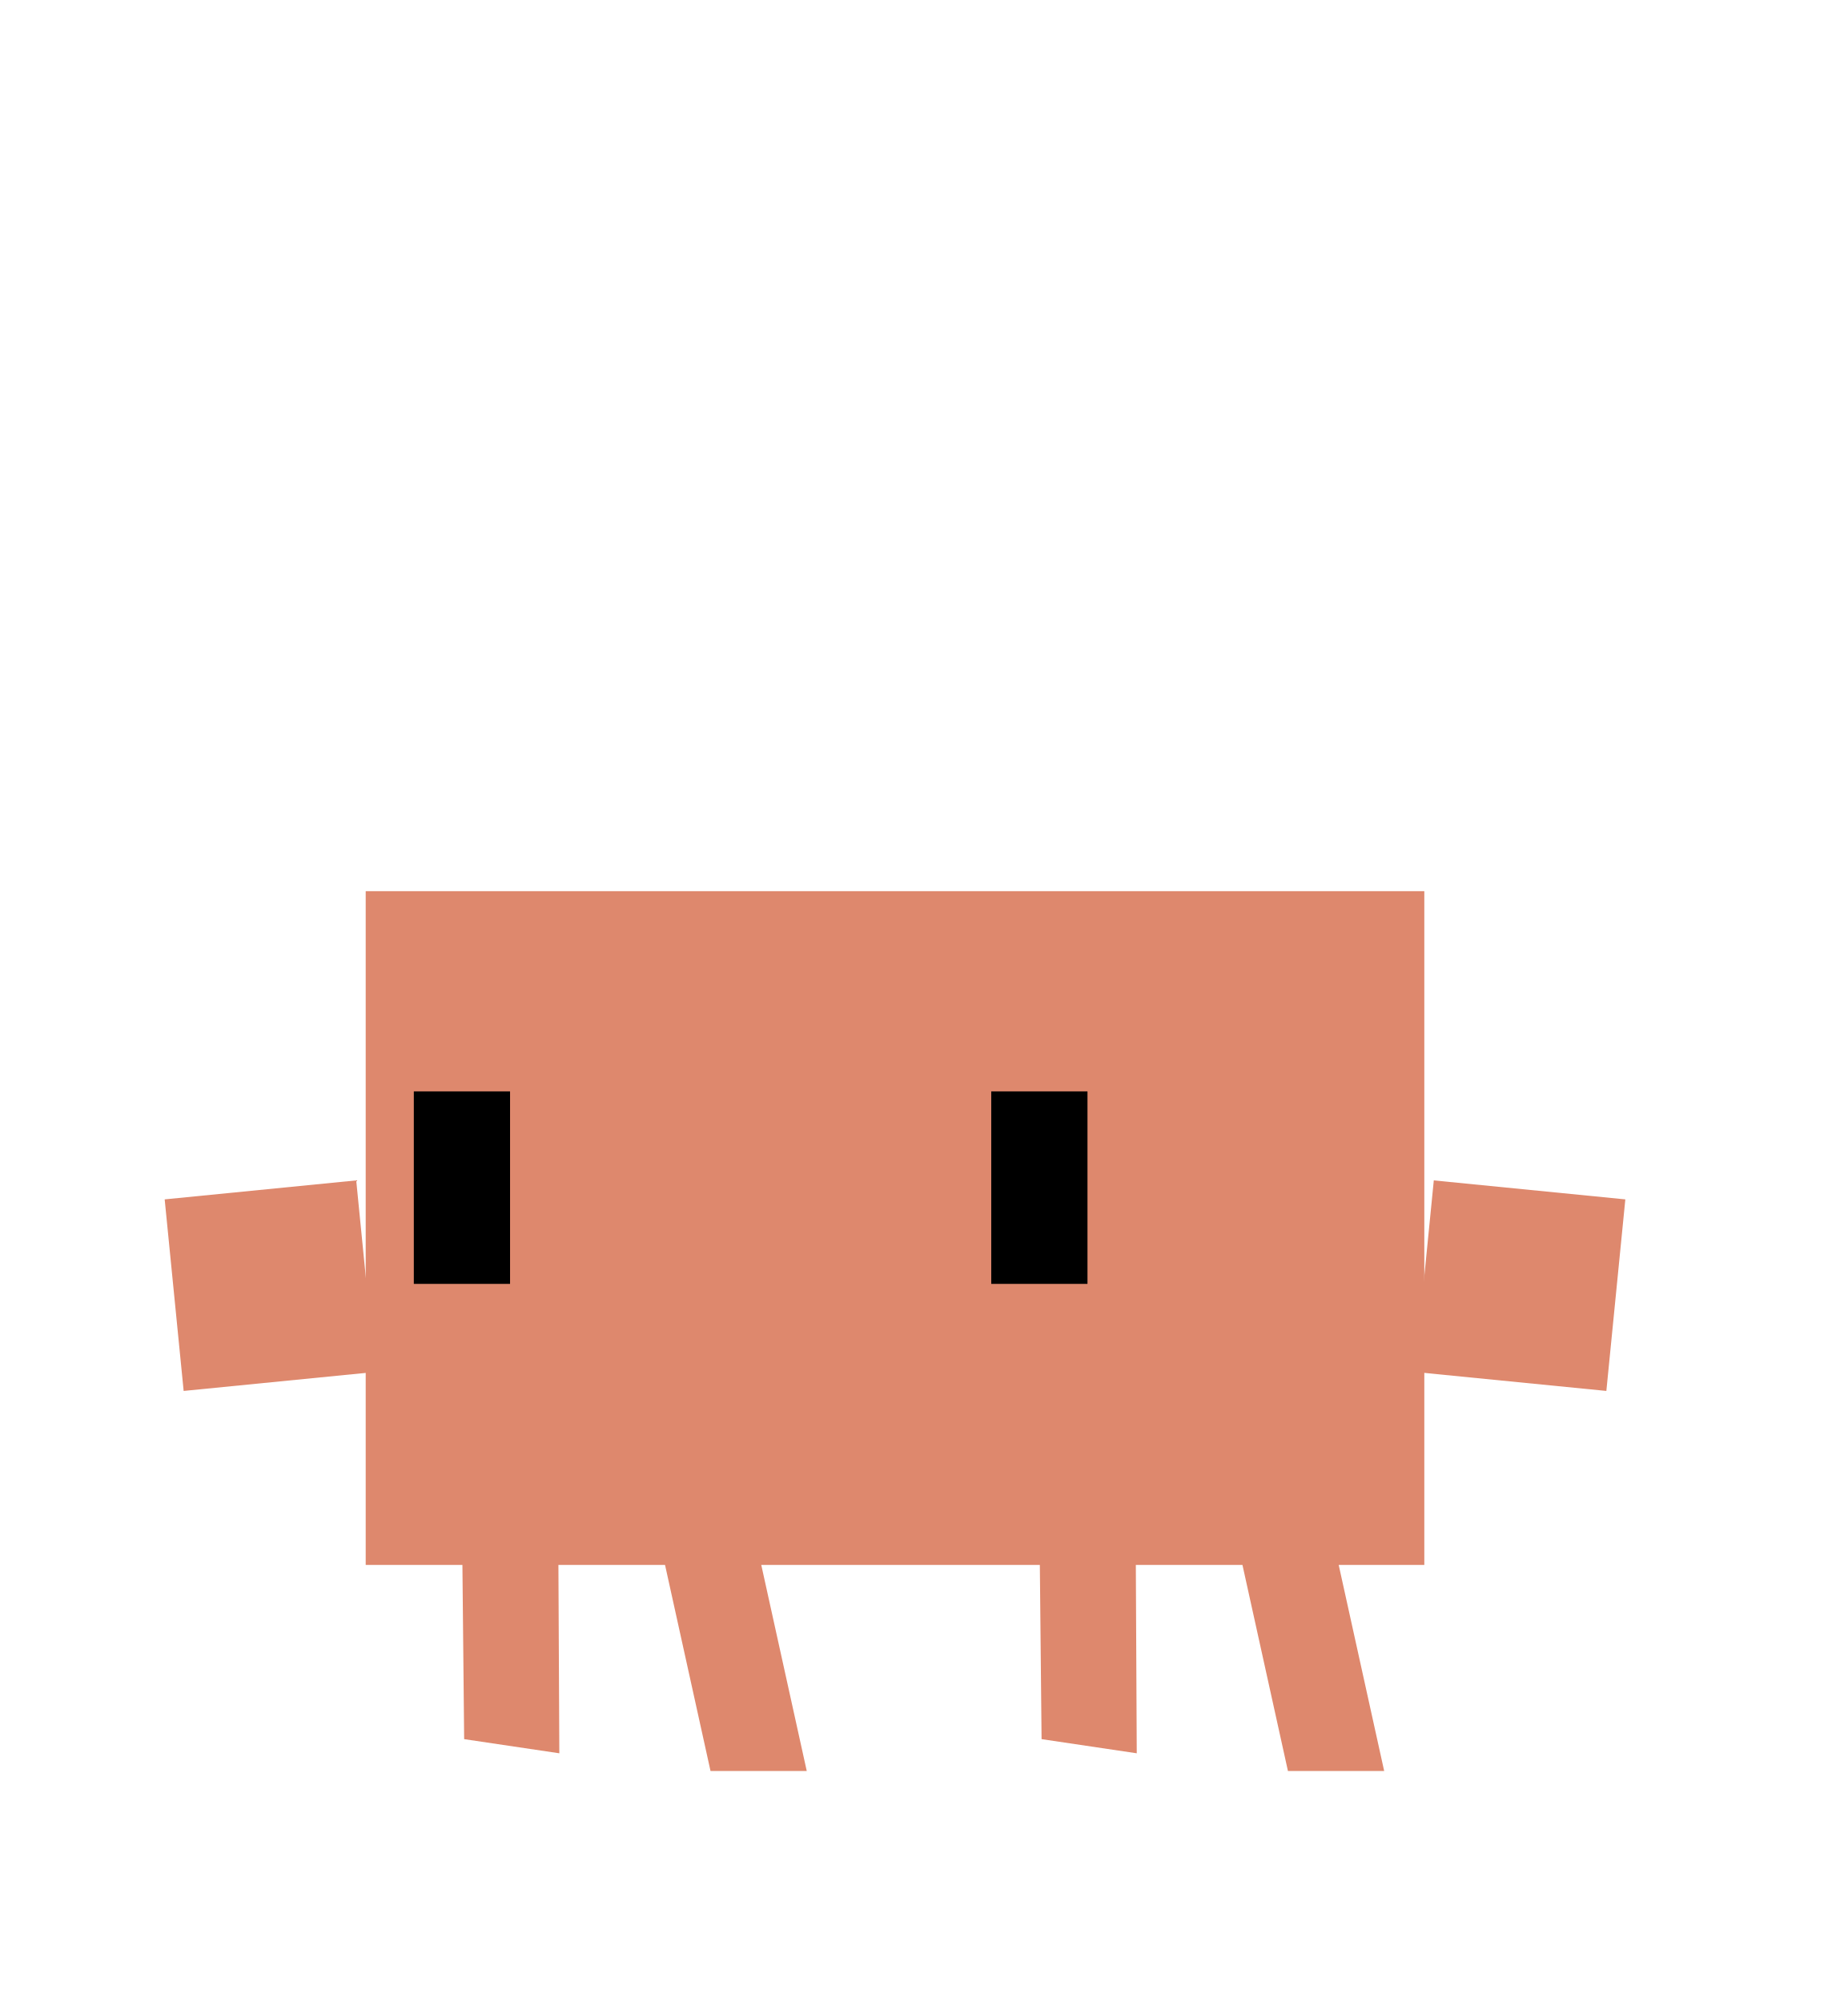
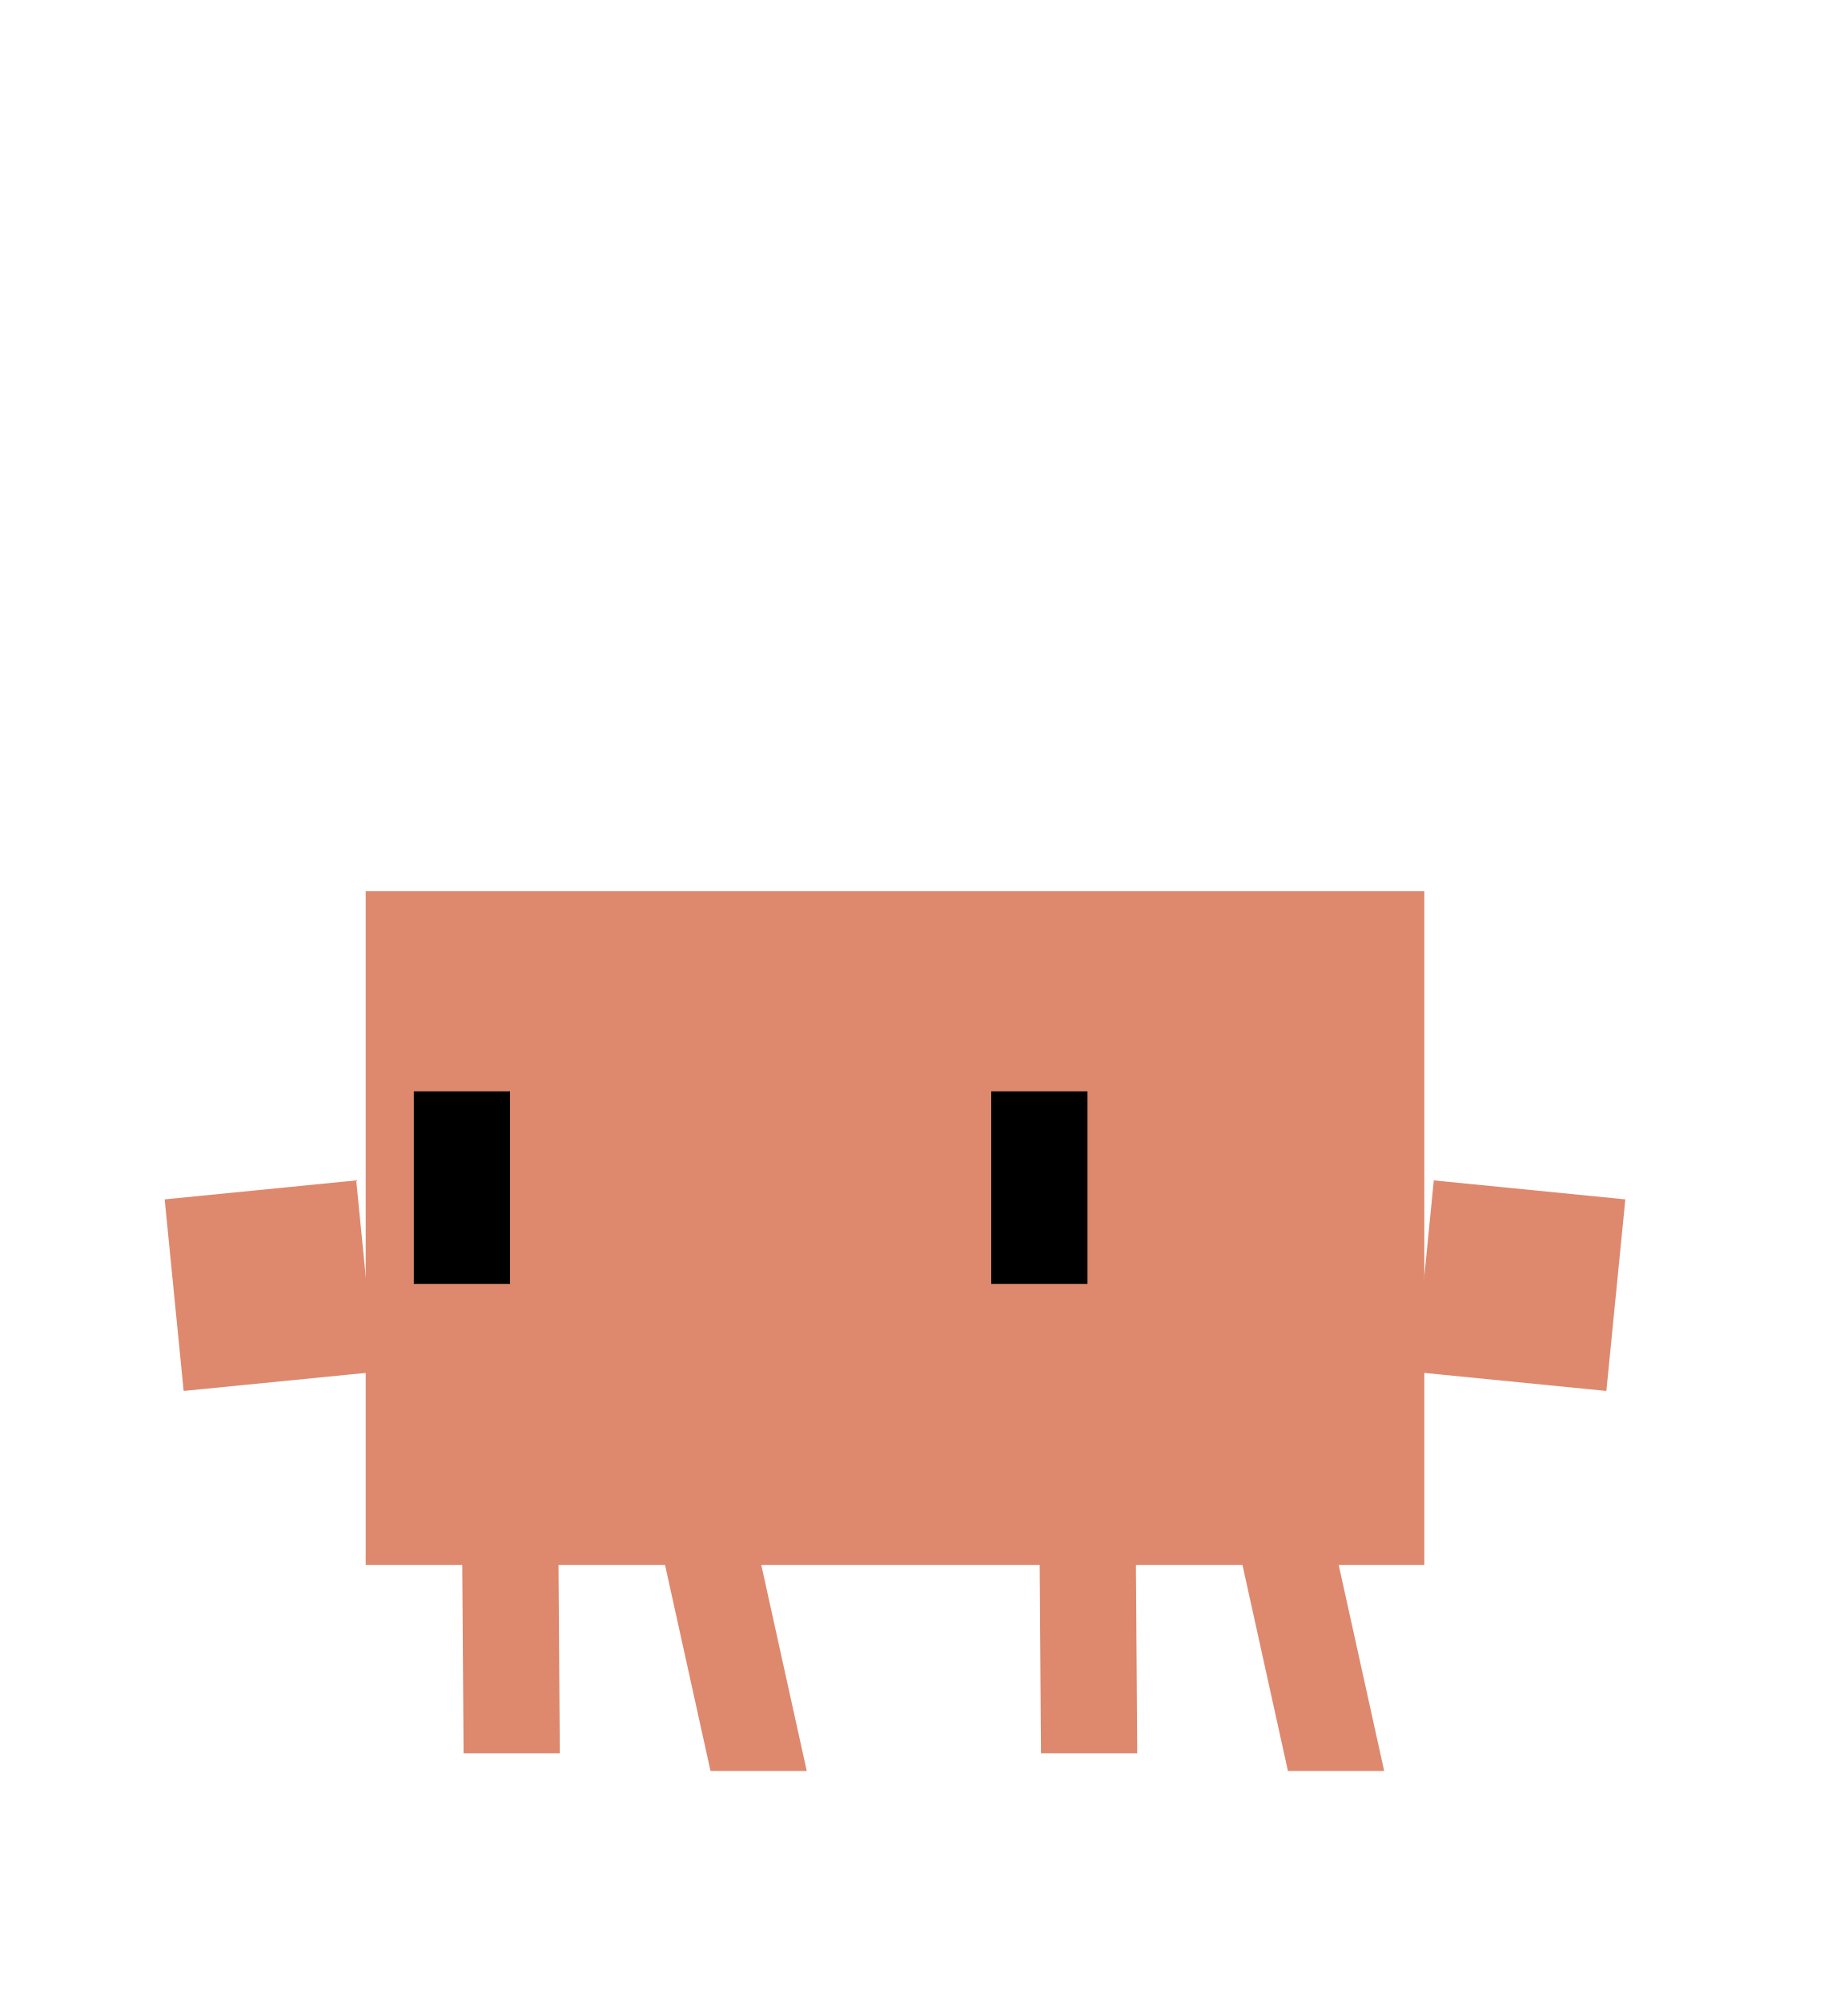
<svg xmlns="http://www.w3.org/2000/svg" width="192" height="208" viewBox="0 0 192 208">
  <g transform="translate(192 0) scale(-1 1)">
    <g transform="translate(21 34) scale(10)">
      <path d="M3.3,12.359 h1 L3.717,15 h-1 Z" fill="#DE886D" />
-       <path d="M5.3,12.359 h1 L6.277,14.669 L5.288,14.816 Z" fill="#DE886D" />
+       <path d="M5.3,12.359 h1 L6.283,14.816 h-1 Z" fill="#DE886D" />
      <path d="M9.3,12.359 h1 L9.717,15 h-1 Z" fill="#DE886D" />
-       <path d="M11.3,12.359 h1 L12.277,14.669 L11.288,14.816 Z" fill="#DE886D" />
+       <path d="M11.3,12.359 h1 L12.283,14.816 h-1 Z" fill="#DE886D" />
      <g transform="translate(0.3 0)">
        <rect x="2" y="5.859" width="11" height="7" fill="#DE886D" />
        <g id="left-shoulder" transform="rotate(-5.657 2 9.859)">
          <rect id="left-hand" x="0" y="8.859" width="2" height="2" fill="#DE886D" />
        </g>
        <g id="right-shoulder" transform="rotate(5.657 13 9.859)">
          <rect id="right-hand" x="13" y="8.859" width="2" height="2" fill="#DE886D" />
        </g>
        <rect x="5.5" y="7.939" width="1" height="2" fill="#000000" />
        <rect x="11.5" y="7.939" width="1" height="2" fill="#000000" />
      </g>
    </g>
  </g>
</svg>
